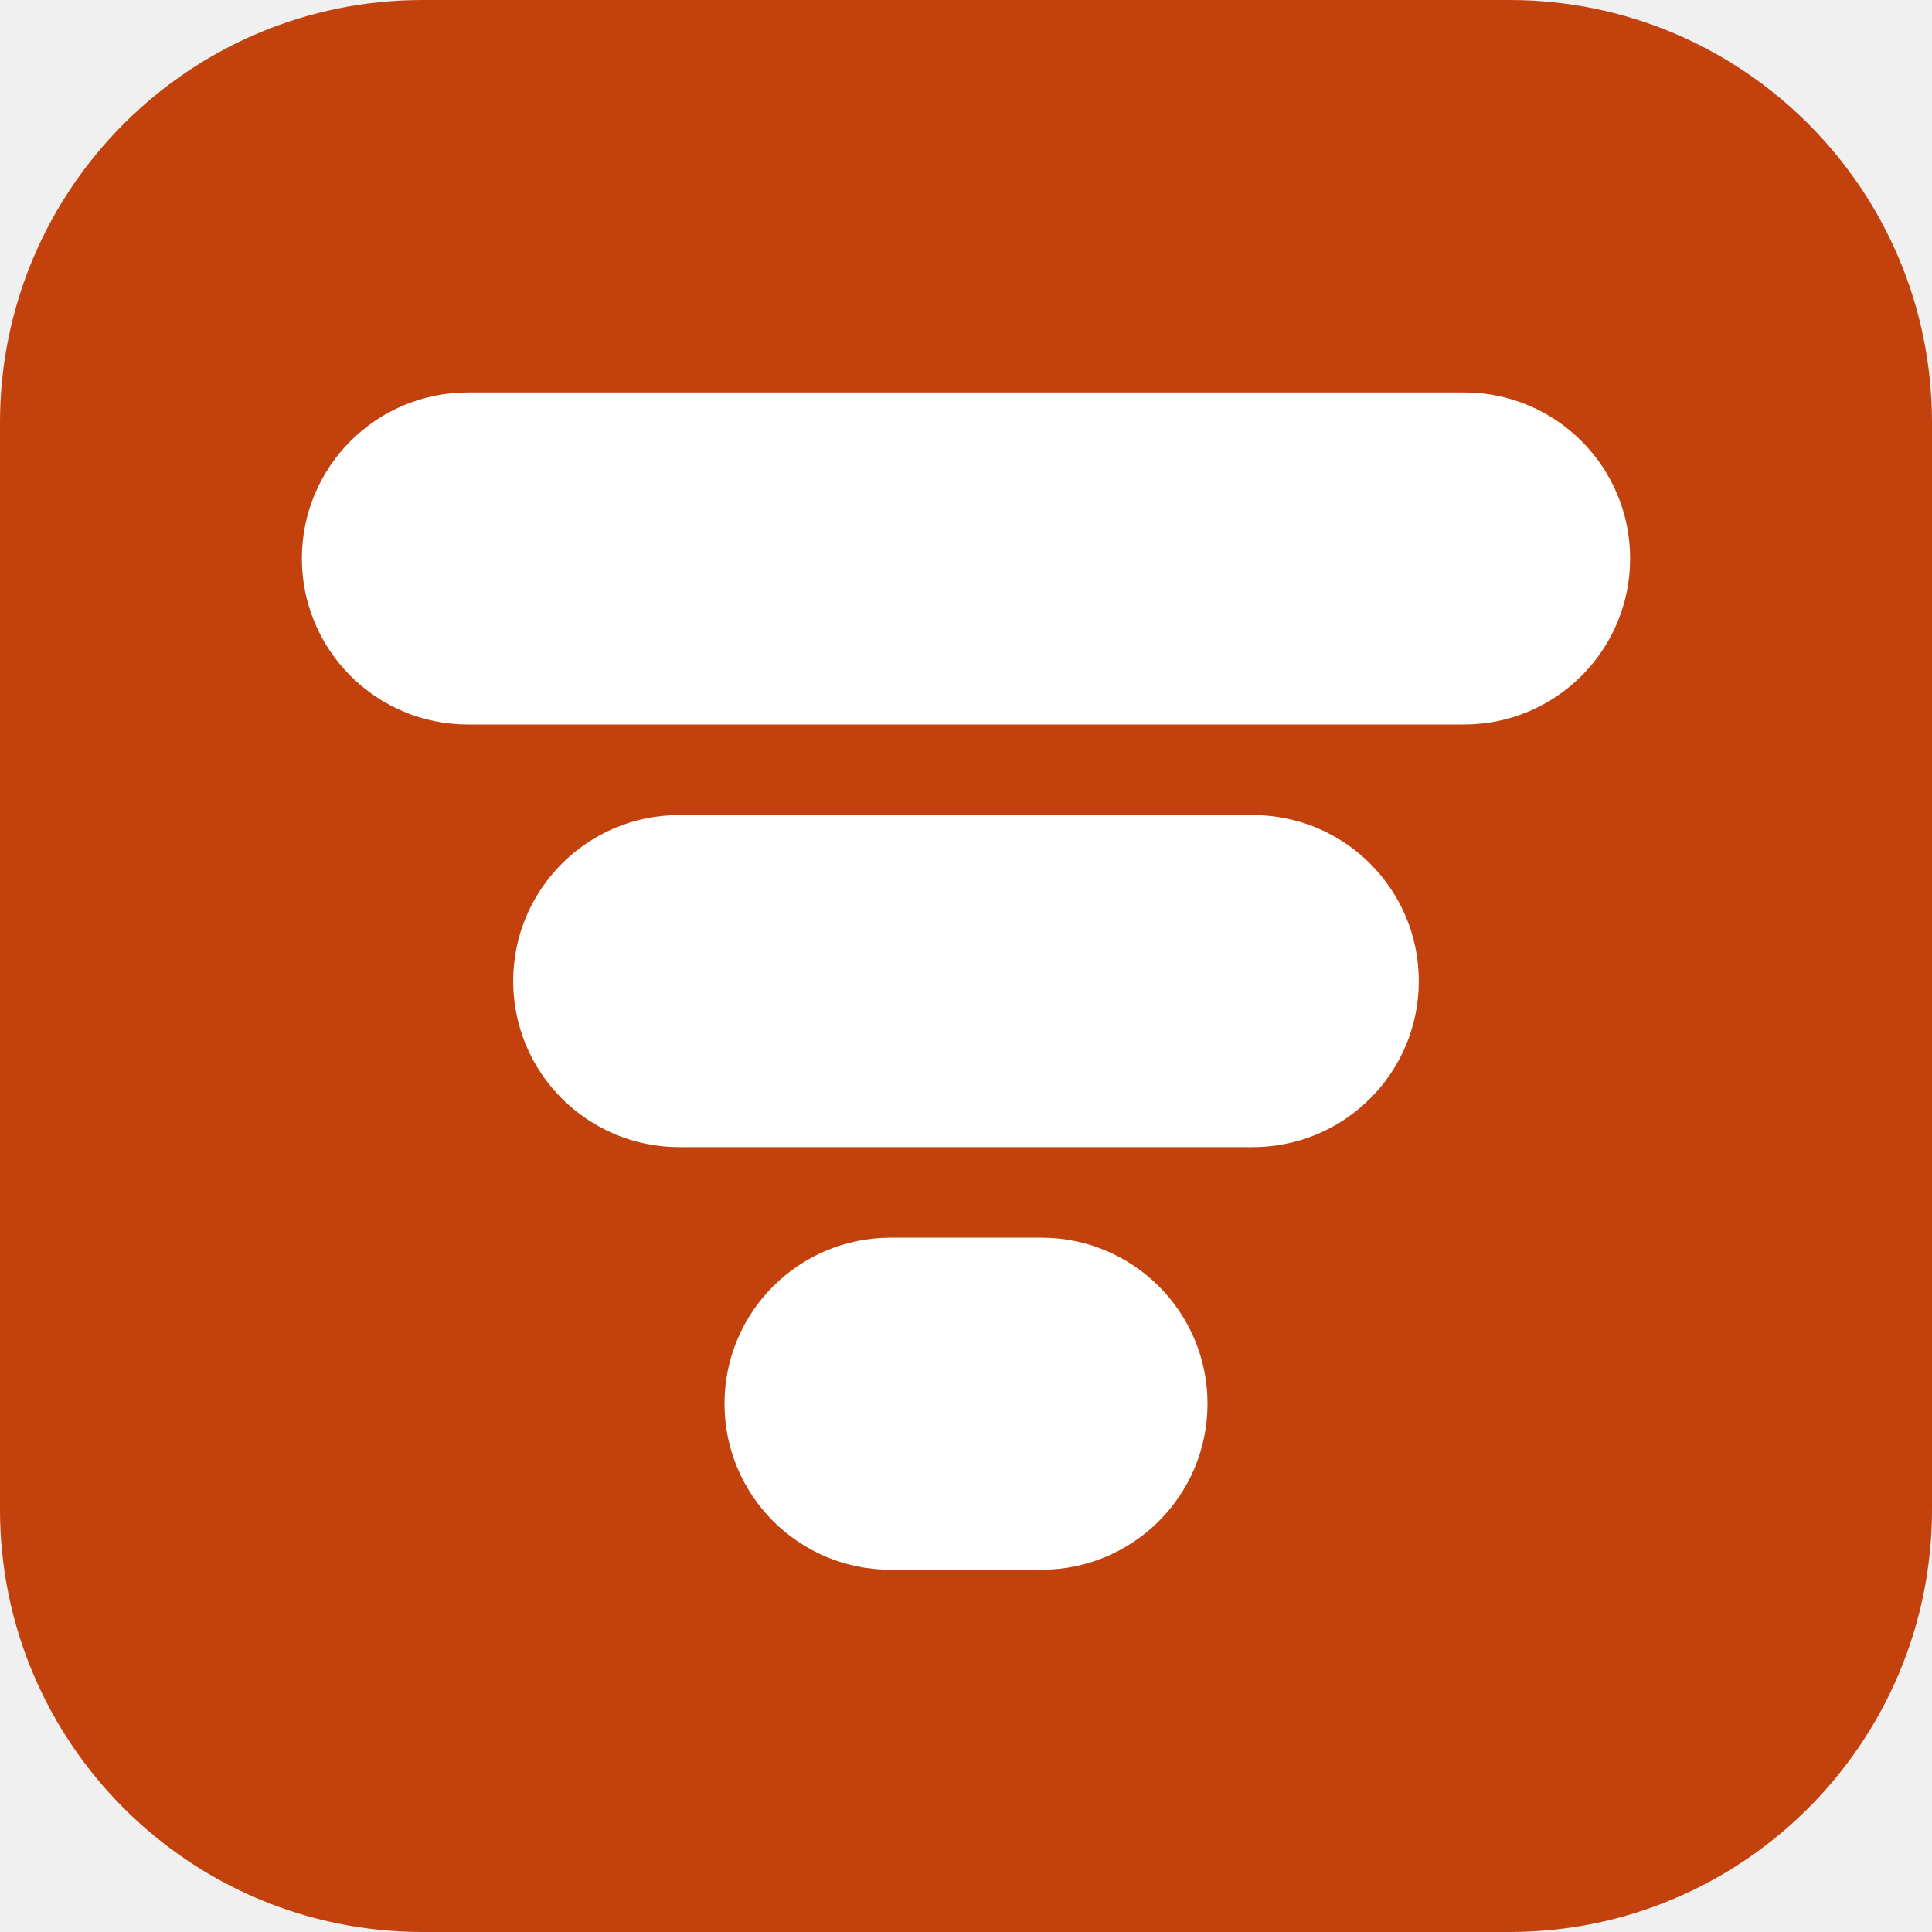
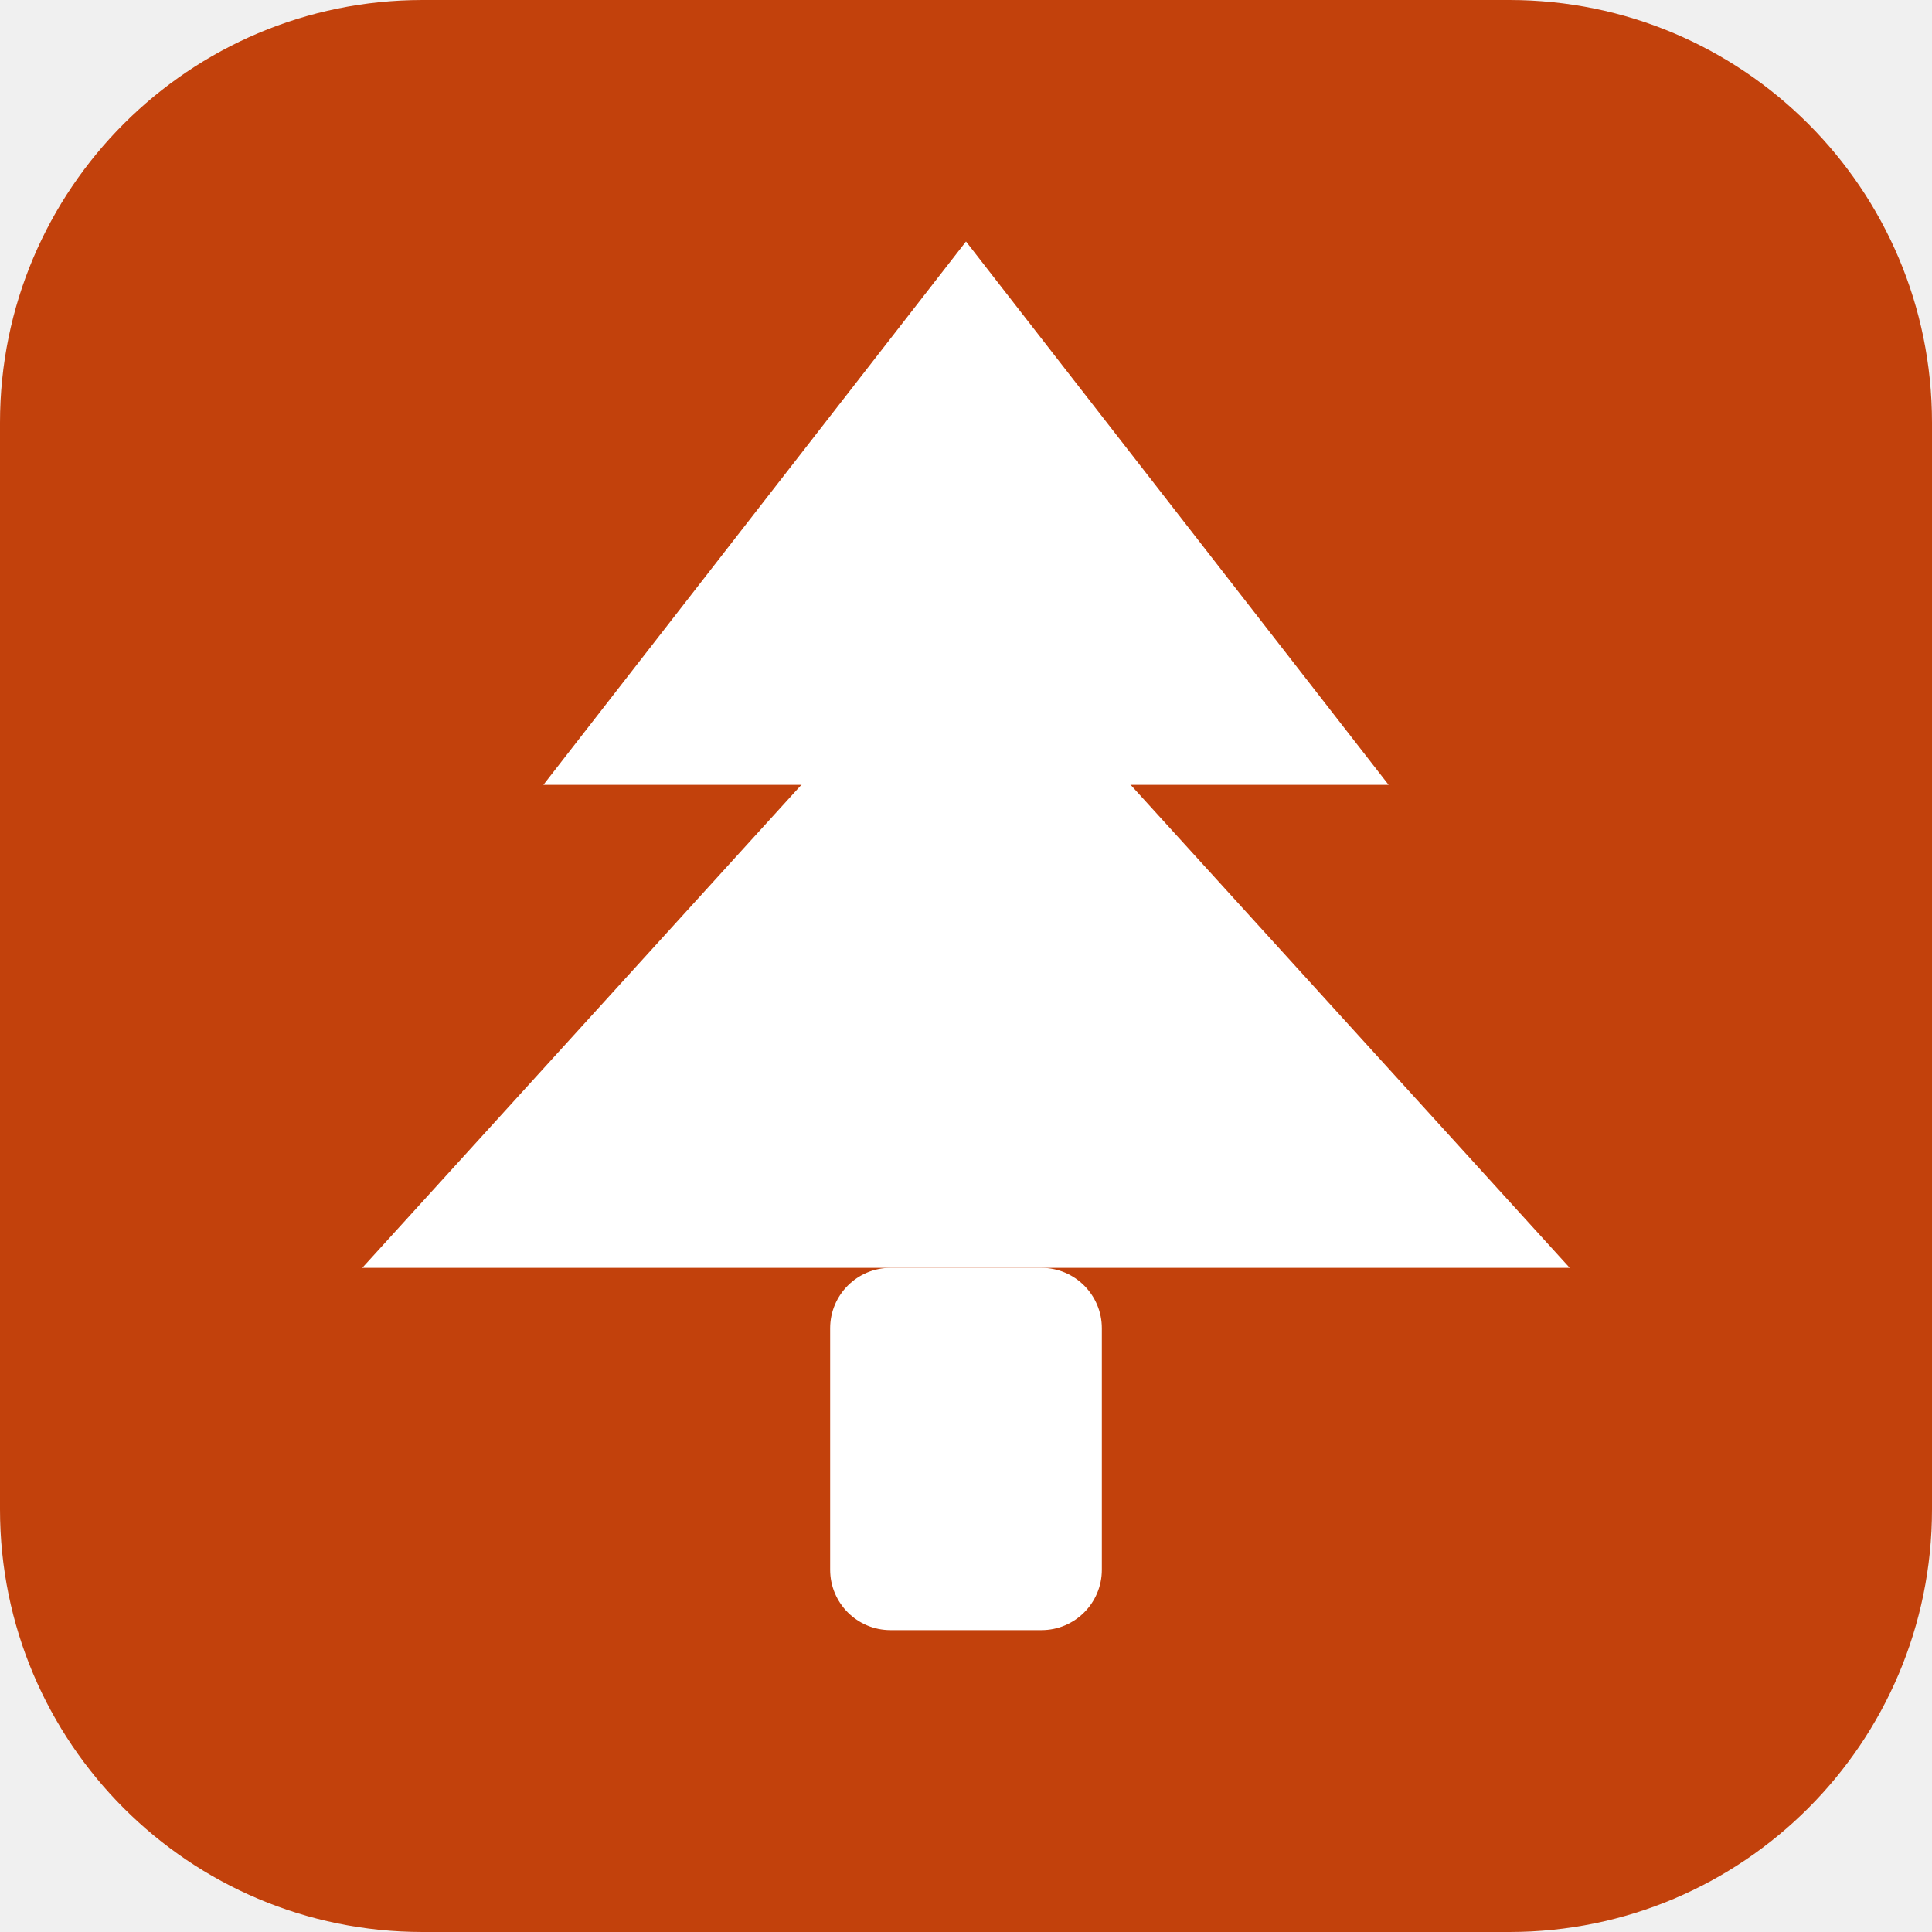
<svg xmlns="http://www.w3.org/2000/svg" viewBox="0 0 64 64" width="64" height="64">
  <rect width="64" height="64" rx="14" fill="#C2410C" />
-   <rect x="10" y="13" width="44" height="11" rx="5.5" fill="#fff" />
-   <rect x="17" y="27" width="30" height="11" rx="5.5" fill="#fff" />
-   <rect x="24" y="41" width="16" height="11" rx="5.5" fill="#fff" />
+   <path d="M32 8 46 26H18Z" fill="#fff" />
+   <path d="M32 20 52 42H12Z" fill="#fff" />
+   <rect x="27.5" y="42" width="9" height="12" rx="2" fill="#fff" />
</svg>
